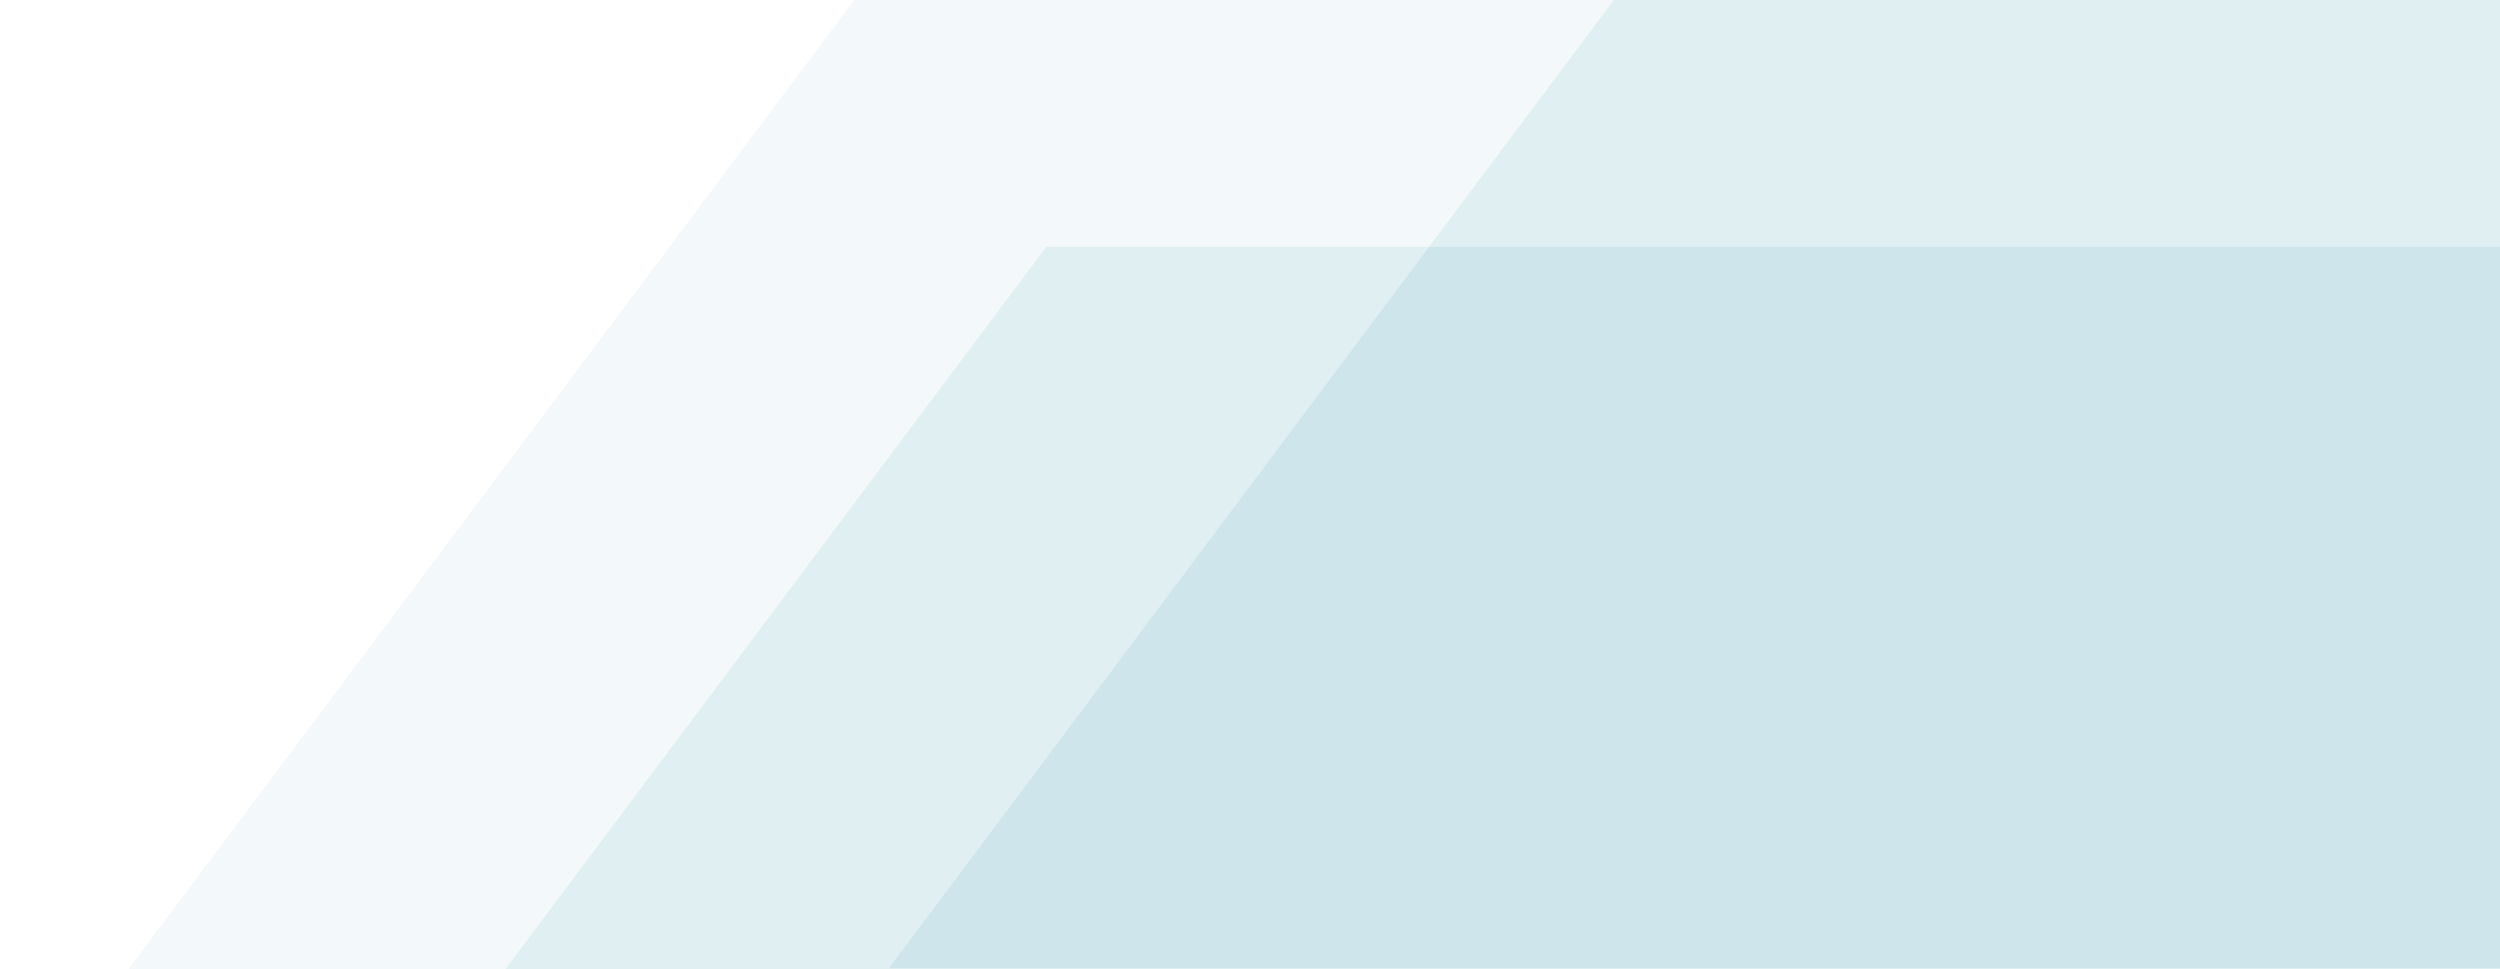
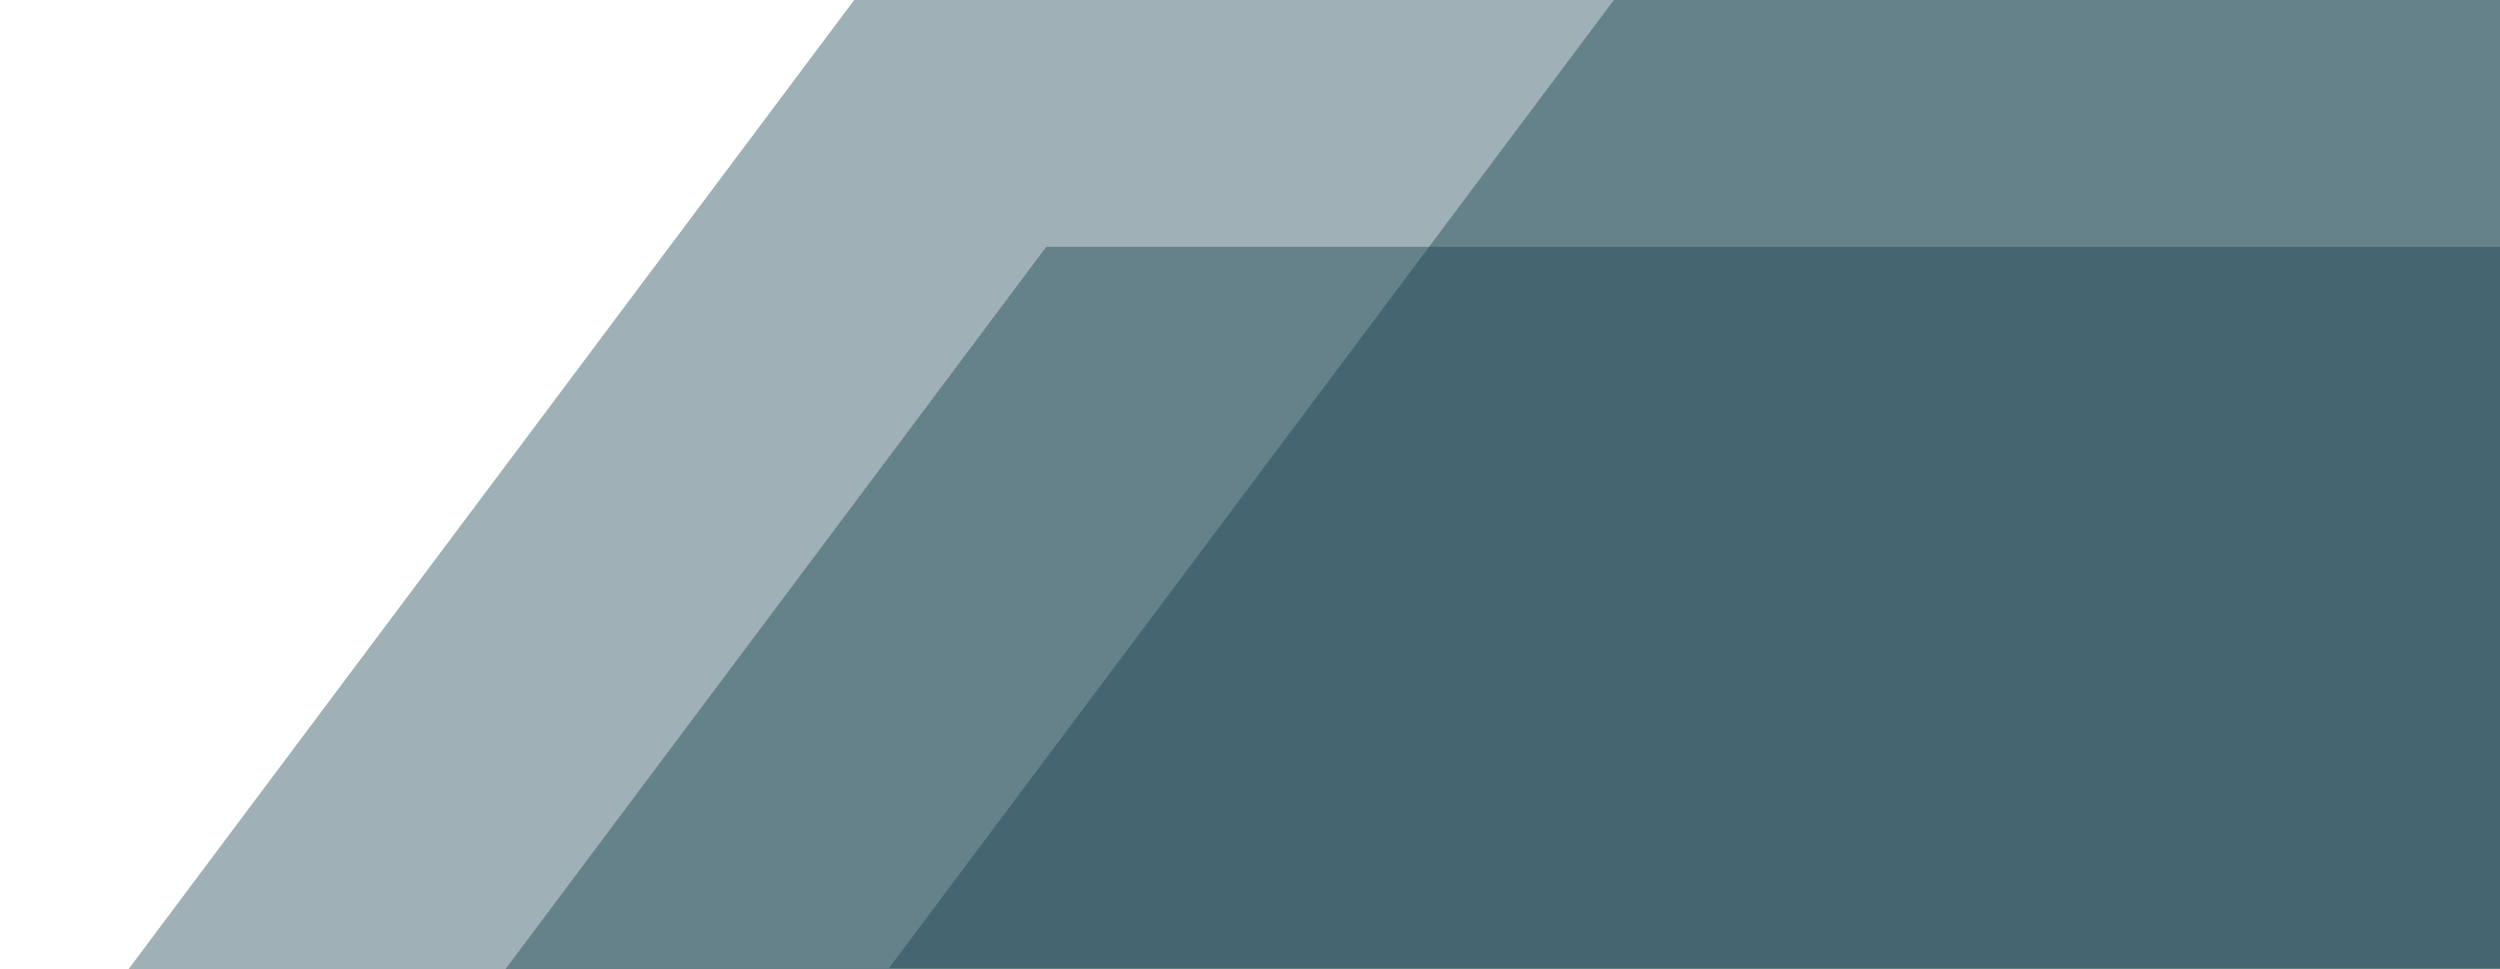
<svg xmlns="http://www.w3.org/2000/svg" version="1.1" id="Ebene_1" width="774px" height="300px" x="0px" y="0px" viewBox="0 0 774 300" enable-background="new 0 0 774 300" xml:space="preserve">
-   <polygon id="Rectangle-Copy-6" opacity="0.05" fill-rule="evenodd" clip-rule="evenodd" fill="#067B9B" points="264.887,-0.571   774,-0.571 774,300.429 39.509,300.429 " />
-   <polygon id="Rectangle-Copy-2" opacity="0.08" fill-rule="evenodd" clip-rule="evenodd" fill="#067B9B" points="499.834,-0.241   774,-0.241 774,299.759 275.205,299.759 " />
-   <polygon id="Rectangle-Copy-5" opacity="0.08" fill-rule="evenodd" clip-rule="evenodd" fill="#067B9B" points="323.922,76.429   774,76.429 774,300.429 156.199,300.429 " />
+   <polygon id="Rectangle-Copy-6" opacity="0.4" fill-rule="evenodd" clip-rule="evenodd" fill="#0e3c49" points="264.887,-0.571   774,-0.571 774,300.429 39.509,300.429 " />
+   <polygon id="Rectangle-Copy-2" opacity="0.4" fill-rule="evenodd" clip-rule="evenodd" fill="#0e3c49" points="499.834,-0.241   774,-0.241 774,299.759 275.205,299.759 " />
+   <polygon id="Rectangle-Copy-5" opacity="0.4" fill-rule="evenodd" clip-rule="evenodd" fill="#0e3c49" points="323.922,76.429   774,76.429 774,300.429 156.199,300.429 " />
</svg>
